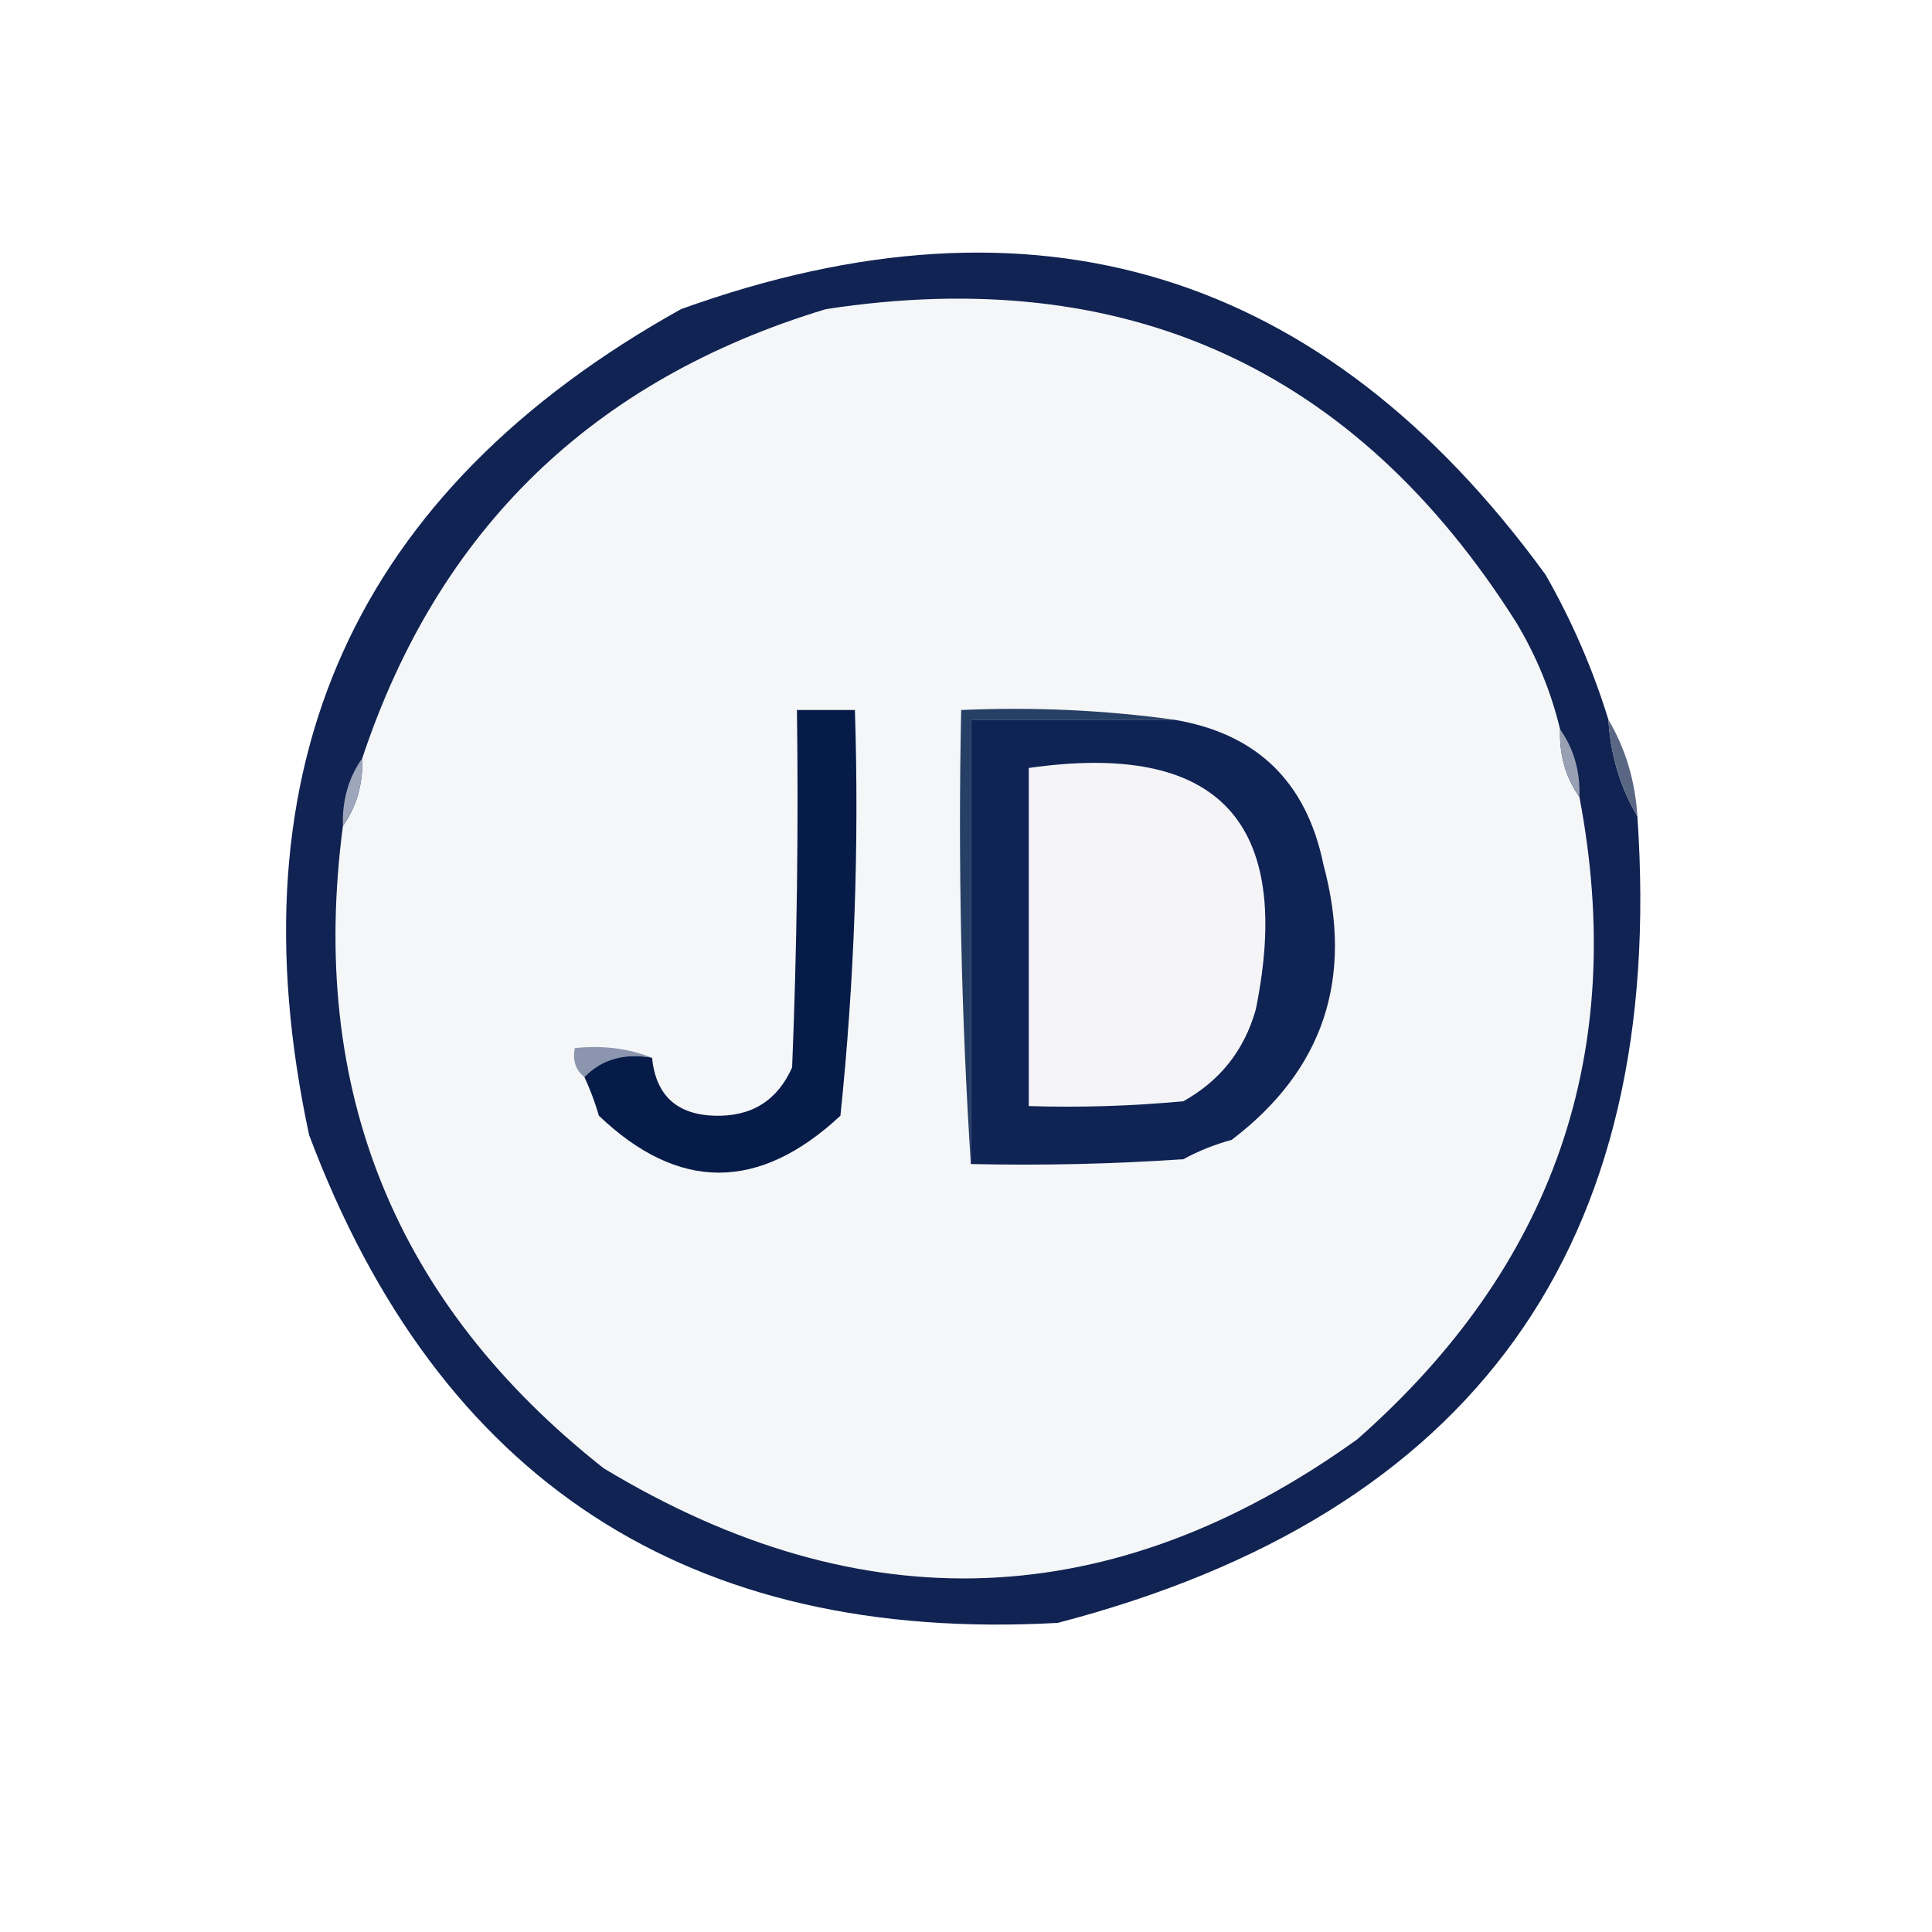
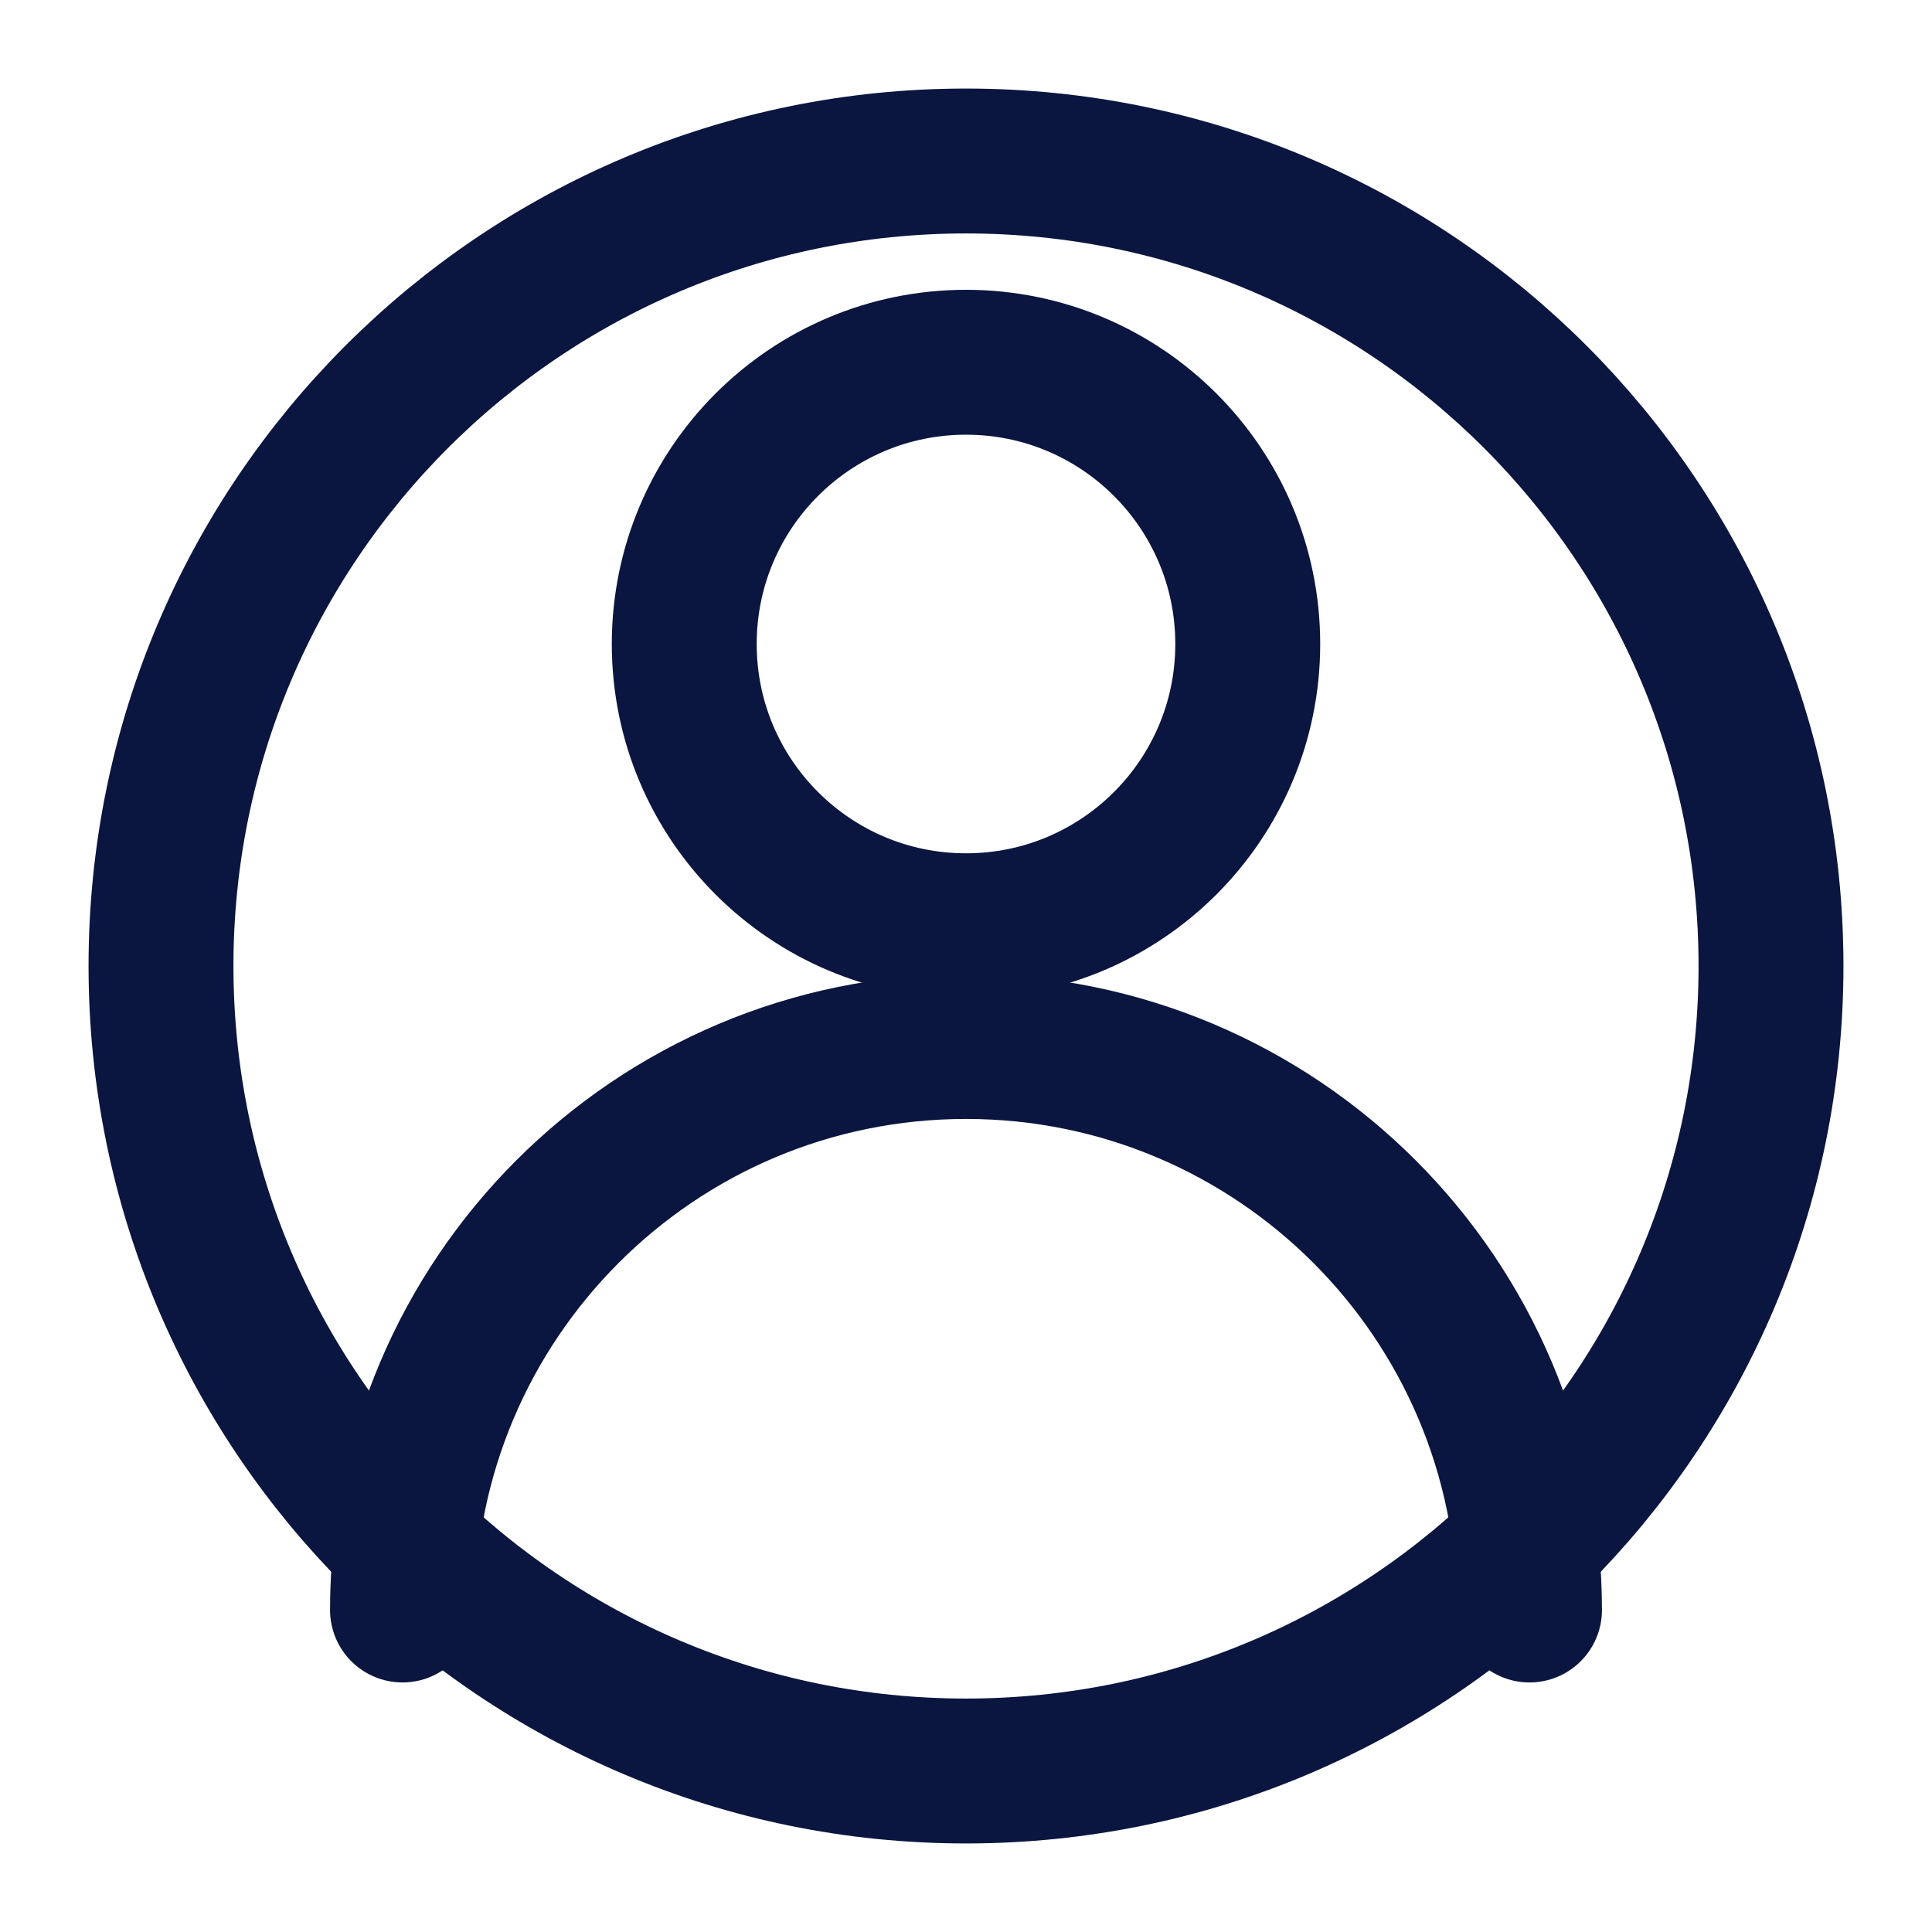
- <svg xmlns="http://www.w3.org/2000/svg" version="1.1" width="200px" height="200px" style="shape-rendering:geometricPrecision; text-rendering:geometricPrecision; image-rendering:optimizeQuality; fill-rule:evenodd; clip-rule:evenodd">
-   <g>
-     <path style="opacity:1" fill="#102352" d="M 166.5,74.5 C 166.723,78.162 167.723,81.495 169.5,84.5C 172.567,128.93 152.567,156.764 109.5,168C 71.288,170.116 45.455,153.283 32,117.5C 23.823,79.365 36.656,50.865 70.5,32C 107.188,18.785 137.022,27.951 160,59.5C 162.738,64.303 164.904,69.303 166.5,74.5 Z" />
-   </g>
-   <g>
-     <path style="opacity:1" fill="#f5f6f7" d="M 161.5,75.5 C 161.41,78.152 162.076,80.486 163.5,82.5C 168.527,108.914 160.861,131.08 140.5,149C 115.222,167.14 89.222,168.14 62.5,152C 40.902,134.967 31.902,112.801 35.5,85.5C 36.924,83.486 37.59,81.152 37.5,78.5C 45.38,54.789 61.38,39.289 85.5,32C 116.501,27.253 140.334,38.086 157,64.5C 159.074,67.975 160.574,71.642 161.5,75.5 Z" />
-   </g>
-   <g>
-     <path style="opacity:1" fill="#5a6784" d="M 166.5,74.5 C 168.277,77.505 169.277,80.838 169.5,84.5C 167.723,81.495 166.723,78.162 166.5,74.5 Z" />
-   </g>
-   <g>
-     <path style="opacity:1" fill="#98a0b4" d="M 161.5,75.5 C 162.924,77.514 163.59,79.848 163.5,82.5C 162.076,80.486 161.41,78.152 161.5,75.5 Z" />
-   </g>
-   <g>
-     <path style="opacity:1" fill="#263f64" d="M 121.5,74.5 C 114.5,74.5 107.5,74.5 100.5,74.5C 100.5,89.833 100.5,105.167 100.5,120.5C 99.504,105.009 99.17,89.342 99.5,73.5C 107.019,73.175 114.352,73.508 121.5,74.5 Z" />
-   </g>
-   <g>
-     <path style="opacity:1" fill="#9ea6bc" d="M 37.5,78.5 C 37.59,81.152 36.924,83.486 35.5,85.5C 35.41,82.848 36.076,80.514 37.5,78.5 Z" />
-   </g>
-   <g>
-     <path style="opacity:1" fill="#0f2354" d="M 121.5,74.5 C 130.079,75.912 135.246,80.912 137,89.5C 140.177,101.275 137.01,110.775 127.5,118C 125.754,118.471 124.087,119.138 122.5,120C 115.174,120.5 107.841,120.666 100.5,120.5C 100.5,105.167 100.5,89.833 100.5,74.5C 107.5,74.5 114.5,74.5 121.5,74.5 Z" />
-   </g>
-   <g>
-     <path style="opacity:1" fill="#f5f5f7" d="M 106.5,79.5 C 126.108,76.701 133.941,85.034 130,104.5C 128.813,108.709 126.313,111.876 122.5,114C 117.177,114.499 111.844,114.666 106.5,114.5C 106.5,102.833 106.5,91.167 106.5,79.5 Z" />
-   </g>
-   <g>
-     <path style="opacity:1" fill="#8b96ae" d="M 67.5,109.5 C 64.612,108.99 62.279,109.656 60.5,111.5C 59.596,110.791 59.263,109.791 59.5,108.5C 62.385,108.194 65.052,108.527 67.5,109.5 Z" />
-   </g>
-   <g>
-     <path style="opacity:1" fill="#061b48" d="M 60.5,111.5 C 62.279,109.656 64.612,108.99 67.5,109.5C 67.892,113.391 70.059,115.391 74,115.5C 77.804,115.6 80.471,113.934 82,110.5C 82.5,98.171 82.666,85.838 82.5,73.5C 84.5,73.5 86.5,73.5 88.5,73.5C 88.947,87.573 88.447,101.573 87,115.5C 78.562,123.356 70.229,123.356 62,115.5C 61.59,114.099 61.09,112.766 60.5,111.5 Z" />
-   </g>
+ <svg xmlns="http://www.w3.org/2000/svg" viewBox="0 0 24 24" fill="none" stroke="#0a163f" stroke-width="1.8" stroke-linecap="round" stroke-linejoin="round">
+   <circle cx="12" cy="8" r="3.5" />
+   <path d="M5 20a7 7 0 0 1 14 0" />
+   <circle cx="12" cy="12" r="10" />
</svg>
